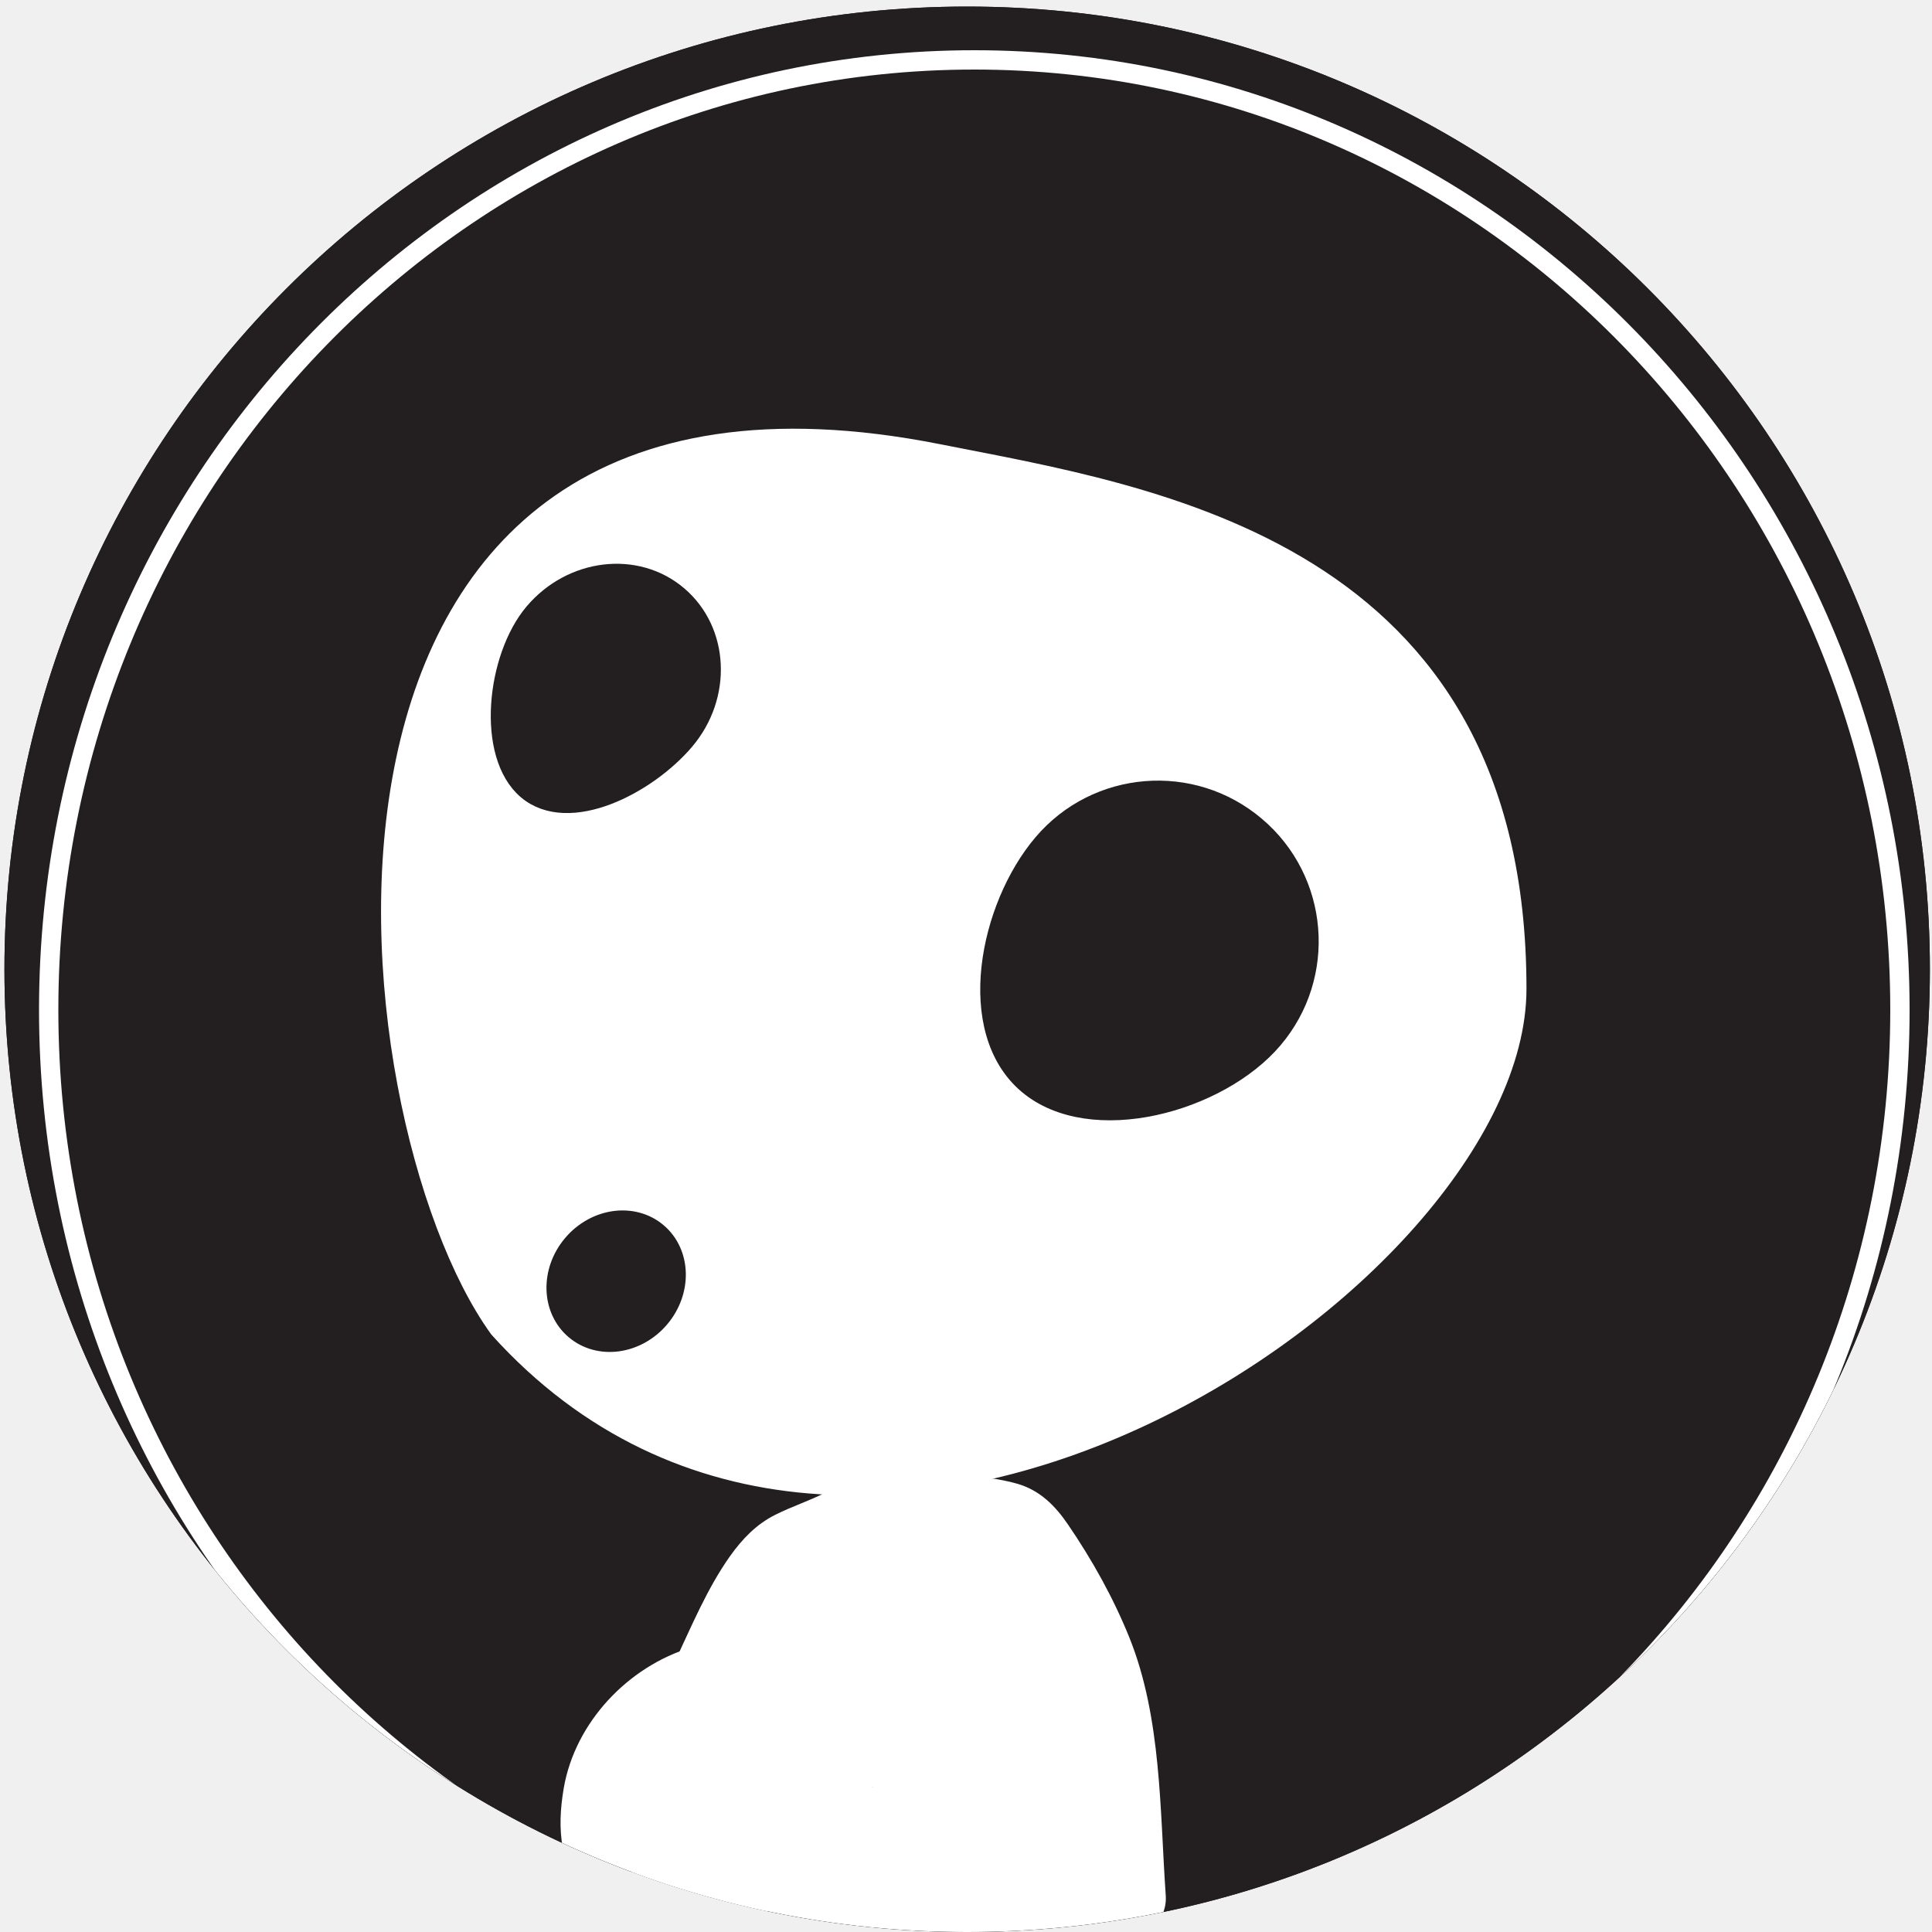
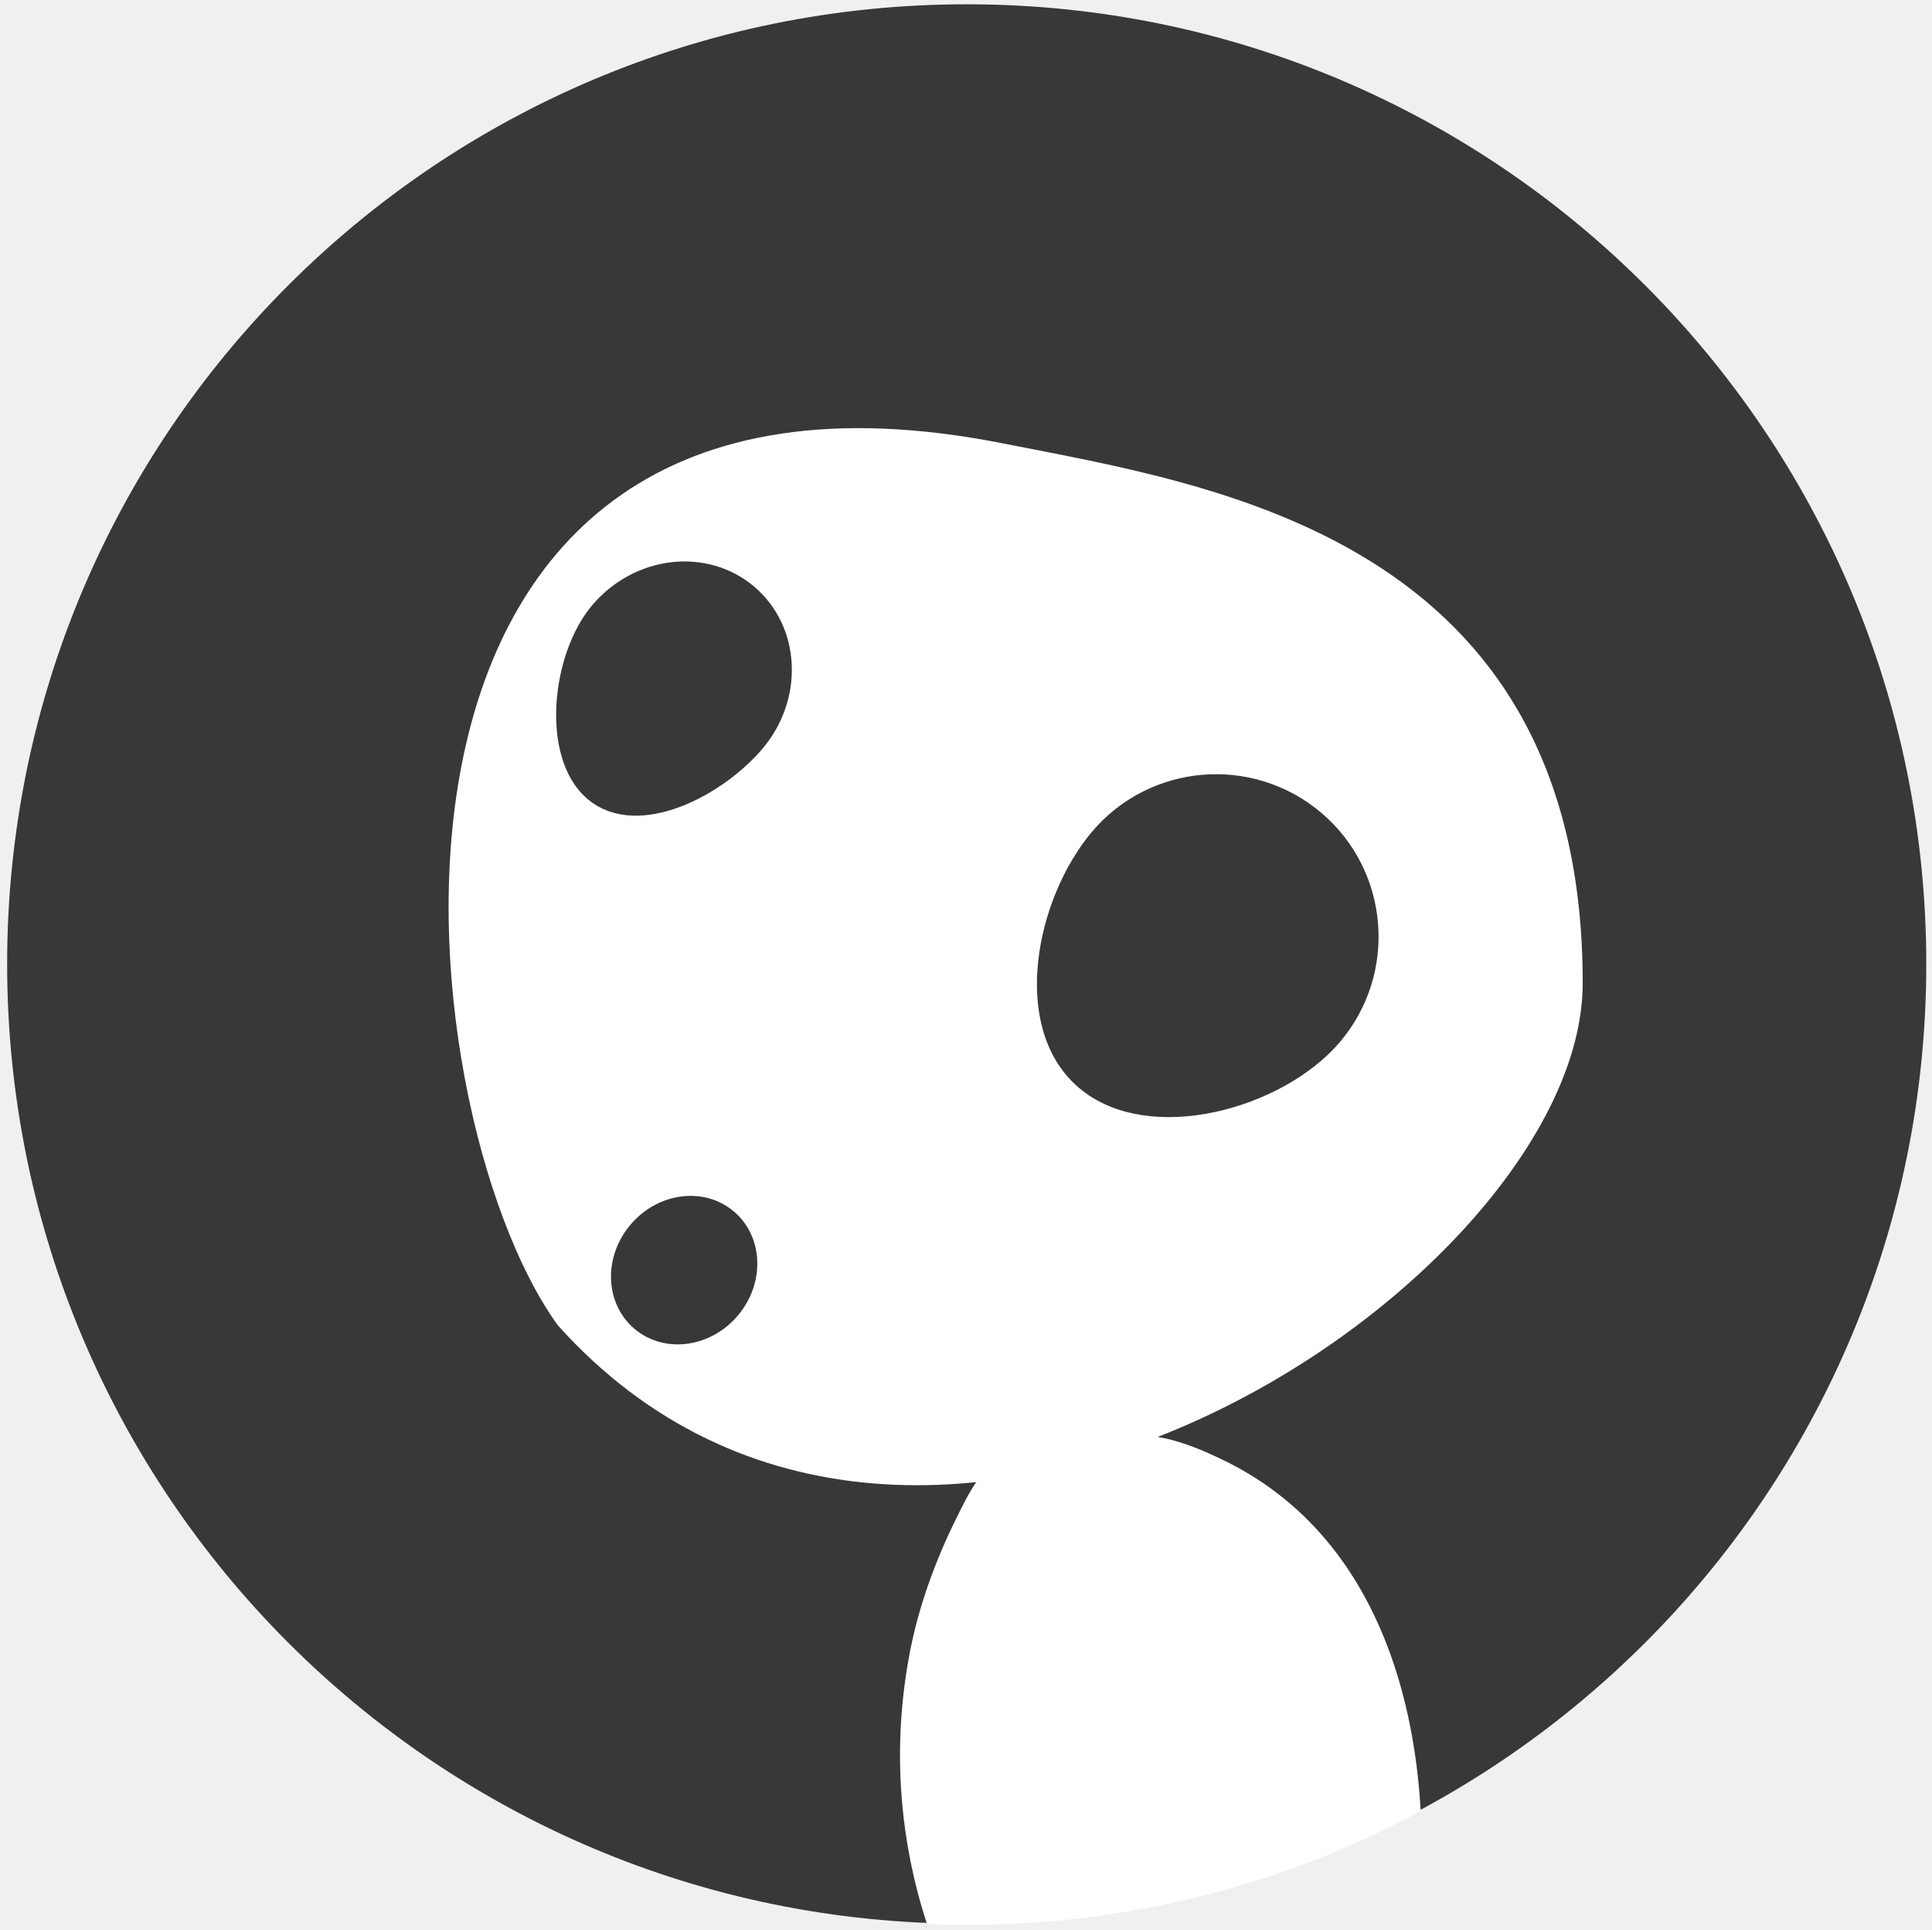
- <svg xmlns="http://www.w3.org/2000/svg" id="Layer_1" version="1.1" viewBox="0 0 100 100">
+ <svg xmlns="http://www.w3.org/2000/svg" id="Layer_1" version="1.1" viewBox="0 0 67.59 67.5">
  <defs>
    <style>
+       .st0 {
+         stroke: #fff;
+       }
+ 
      .st0, .st1 {
        fill: #fff;
      }

      .st0, .st2 {
-         stroke: #fff;
-       }
- 
-       .st0, .st2, .st3 {
        stroke-miterlimit: 10;
      }

-       .st2, .st4 {
+       .st3 {
        fill: none;
      }

-       .st3 {
-         fill: #231f20;
-         stroke: #231f20;
+       .st2 {
+         fill: #393839;
+         stroke: #393839;
      }

-       .st5 {
+       .st4 {
        clip-path: url(#clippath);
      }
    </style>
    <clipPath id="clippath">
-       <circle class="st4" cx="50.06" cy="50.17" r="49.83" />
+       <circle class="st3" cx="33.82" cy="33.72" r="33.61" />
    </clipPath>
  </defs>
-   <g class="st5">
-     <g>
-       <circle class="st3" cx="50.06" cy="50.17" r="49.83" />
-       <path class="st0" d="M78.51,51.18c0,14.98-34.12,38.16-52.69,17.58-7.95-11.01-12.51-52.26,22.73-45.28,11.13,2.2,29.96,4.92,29.96,27.7Z" />
-       <path class="st3" d="M35.44,38.33c1.96-2.31,1.8-5.67-.35-7.5s-5.49-1.43-7.45.88-2.51,7.36-.35,9.18,6.2-.26,8.16-2.57Z" />
-       <path class="st3" d="M65.9,53.78c2.79-3.29,2.39-8.23-.91-11.02-3.29-2.79-8.23-2.39-11.02.91-2.79,3.29-4.07,9.66-.78,12.45,3.29,2.79,9.92.96,12.71-2.34Z" />
-       <ellipse class="st3" cx="31.89" cy="66.31" rx="3.3" ry="2.96" transform="translate(-39.31 47.76) rotate(-49.71)" />
-       <path class="st1" d="M50.29,81.43c2.16,1.7,2.84,4.28,3.38,6.86.68,3.24,1.44,6.53,1.67,9.84.1,1.35,1.08,2.5,2.5,2.5,1.28,0,2.59-1.15,2.5-2.5-.31-4.41-.21-9.2-1.88-13.36-.83-2.06-1.93-4.03-3.18-5.86-.66-.97-1.45-1.77-2.62-2.11-.96-.28-2.02-.36-3.01-.5-1.21-.17-2.37-.34-3.59-.2s-2.23.59-3.28,1.13c-.87.45-1.79.74-2.66,1.18-.98.49-1.7,1.25-2.33,2.13-1.19,1.68-2,3.64-2.87,5.49-.97,2.05-2,4.08-2.78,6.21-.86,2.34,2.56,4.25,4.18,2.43l-1.66.33-.9-.9c.11-.11.12-.25.03-.43l-.02.15c-.24.09-.59,1.32-.67,1.52-.35.95-.49,1.96-.51,2.97-.06,2.64,3.32,3.19,4.66,1.26,3.4-4.89,6.79-9.78,10.19-14.68l-4.57-1.93c-.85,3.65-2.31,7.15-3.28,10.77-.25.92-.48,1.85-.7,2.78s-.63,2.09-.35,3.1c.55,1.99,3.31,2.51,5.09,2.58,1.92.07,3.92-.73,4.97-2.39.99-1.56,1.19-3.74,1.58-5.51.85-3.84,1.72-7.78.78-11.69l-4.82,1.33c1.07,2.65,2.16,5.33,2.65,8.16s-.48,5.49.69,8.12c.41.92,1.88,1.51,2.82,1.15.19-.08.39-.15.58-.23,1.04-.4,1.84-1.23,1.84-2.41,0-1.02-.77-2.23-1.84-2.41-2.79-.47-5.39.45-8.17.46s-5.37-.02-7.94-.67l-1.33,4.82c3.37.53,6.75,1.07,10.16,1.26,3.03.17,6.74.38,9.46-1.18s.27-5.93-2.52-4.32c-.9.52-2.07.49-3.08.53-1.44.06-2.87.03-4.31-.06-2.81-.18-5.59-.61-8.37-1.05-1.33-.21-2.69.34-3.08,1.75-.35,1.28.43,2.74,1.75,3.08,2.74.69,5.57.79,8.39.84,1.41.03,2.78-.05,4.18-.27,1.14-.18,2.38-.56,3.55-.36v-4.82c-.19.08-.39.15-.58.23l2.82,1.15c-.13-.29.03-.98.05-1.28.05-.61.12-1.21.12-1.82.02-1.42-.17-2.85-.44-4.24-.53-2.68-1.55-5.22-2.57-7.74-.51-1.25-1.67-2.13-3.08-1.75s-2.06,1.76-1.75,3.08c.71,2.98-.14,6.11-.78,9.03-.16.71-.32,1.42-.48,2.14-.1.43-.19.86-.3,1.28-.05.19-.39.89-.12.67-.63.51-2.07-.09-2.7-.35l1.1.64-.14-.15.73,1.77c.03-1.08.57-2.41.85-3.45.33-1.28.69-2.55,1.08-3.81.75-2.47,1.73-4.87,2.31-7.39.66-2.83-2.97-4.24-4.57-1.93-3.4,4.89-6.79,9.78-10.19,14.68l4.66,1.26c.02-1.11.55-1.9.9-2.93.33-.96.35-1.98.02-2.95-.8-2.35-4.01-3.23-5.73-1.3l4.18,2.43c.58-1.59,1.38-3.11,2.1-4.64.76-1.61,1.49-3.24,2.38-4.79.24-.42.48-.97.89-1.26.62-.45,1.64-.65,2.33-1,.56-.28,1.1-.65,1.72-.8.77-.18,1.62-.02,2.39.09.82.11,1.77.17,2.56.43-.39-.13-.38-.38-.21.07.13.33.46.73.65,1.04.89,1.44,1.77,2.91,2.28,4.53,1.09,3.46,1.03,7.27,1.28,10.86h5c-.28-3.88-1.11-7.77-1.94-11.57-.7-3.21-1.91-6.57-4.58-8.66-1.06-.83-2.5-1.03-3.54,0-.87.87-1.07,2.7,0,3.54h0Z" />
-       <path class="st2" d="M31.54,95.32c2.26-1.22,4.25-2.92,5.81-4.96" />
-       <path class="st1" d="M34.6,92.06h-.18c-.34-.01-.67.06-.96.22-.31.1-.58.27-.8.52-.24.23-.42.49-.52.8-.16.3-.23.62-.22.96l.09.66c.12.42.33.79.64,1.1l.51.39c.39.23.81.34,1.26.34h.18c.34.01.67-.06.96-.22.31-.1.58-.27.8-.52.24-.23.42-.49.52-.8.16-.3.23-.62.22-.96l-.09-.66c-.12-.42-.33-.79-.64-1.1l-.51-.39c-.39-.23-.81-.34-1.26-.34h0Z" />
-       <path class="st1" d="M35.81,92.8c-.71-.68-1.68-.97-2.64-.7-.87.24-1.71,1-1.88,1.92-.19,1.06.11,2.28,1.15,2.82s2.2.4,3.03-.39c.93-.89,1.5-2.14,1.14-3.44-.46-1.66-2.02-2.4-3.63-2.11l2.82,3.67c.83-1.92,1.77-3.8,2.8-5.63s-.69-4.32-2.82-3.67c-3.27.99-6.01,3.87-6.6,7.28-.18,1.06-.24,2.06-.05,3.12.23,1.28,1,2.21,2.05,2.93,1.54,1.05,3.23,1.93,4.83,2.88,1.13.67,2.79.29,3.42-.9s.3-2.71-.9-3.42c-1.35-.8-2.71-1.61-4.06-2.41-.1-.06-.79-.55-.84-.52l.23.17c-.15-.16-.16-.17-.03-.03.08.16.22.53.16.16.05.3.03.34.02,0,0-.14,0-.28,0-.42s.05-.36.03-.5c.03.22-.08.5,0,.09.05-.27.12-.54.21-.8.02-.05.08-.37.14-.39-.14.31-.17.39-.09.22.02-.05.05-.1.07-.15.14-.27.29-.54.46-.8.05-.07.34-.46.1-.15s.1-.11.12-.14c.18-.21.38-.41.58-.59.03-.03.45-.36.13-.12s.08-.05.15-.1c.25-.17.52-.32.79-.46.05-.02.1-.05.15-.07.17-.08.1-.05-.21.09,0-.04.44-.15.47-.16l-2.82-3.67c-1.03,1.83-1.97,3.7-2.8,5.63-.41.95-.48,1.9.2,2.78s1.61,1.08,2.63.9l.13-.02h-1.33c-1.44-1.17-1.75-2.18-.94-3.02-.07.08-.15.16-.23.24l4.18,2.43.02-.09-.64,1.1.07-.07-1.1.64-.48.07-1.77-.73.07.06c.94.91,2.61,1.01,3.54,0s1.01-2.57,0-3.54h0Z" />
-       <ellipse class="st2" cx="50.43" cy="52.27" rx="47.91" ry="49.17" />
-     </g>
+   <g class="st4">
+     <circle class="st2" cx="33.82" cy="33.72" r="33.07" />
+     <path class="st0" d="M54.87,34.39c0,9.94-22.64,25.32-34.96,11.66-5.28-7.31-8.3-34.68,15.08-30.05,7.39,1.46,19.88,3.26,19.88,18.38Z" />
+     <path class="st2" d="M26.29,25.87c1.3-1.53,1.2-3.76-.23-4.97s-3.64-.95-4.95.58-1.66,4.88-.23,6.09,4.11-.17,5.41-1.7Z" />
+     <path class="st2" d="M46.5,36.12c1.85-2.19,1.58-5.46-.6-7.31-2.19-1.85-5.46-1.58-7.31.6-1.85,2.19-2.7,6.41-.52,8.26s6.58.63,8.43-1.55Z" />
+     <ellipse class="st2" cx="23.93" cy="44.43" rx="2.19" ry="1.96" transform="translate(-25.43 33.95) rotate(-49.71)" />
+     <circle class="st3" cx="33.82" cy="33.72" r="33.07" />
+     <path class="st1" d="M35.68,55.75c.13.02.26.06.38.08.44.08-.2-.14.03-.01.11.06.23.12.34.18.05.03.41.25.15.08-.28-.19.18.16.2.18.1.09.19.18.28.28.19.19.36.4.53.61-.22-.27-.1-.13.03.06.08.11.15.22.23.33.17.25.33.5.49.75.38.61.75,1.23,1.09,1.85.33.59.64,1.19.94,1.8.14.29.28.57.41.86.07.14.13.29.2.44,0-.02.26.6.16.36-.09-.22.09.21.1.25.06.15.12.3.18.44.13.33.26.67.38,1.01.24.67.47,1.36.68,2.04.38,1.25,1.77,2.17,3.08,1.75s2.15-1.74,1.75-3.08c-.93-3.06-2.19-6.04-3.78-8.82-1.46-2.57-3.35-5.71-6.52-6.29-1.28-.23-2.76.35-3.08,1.75-.28,1.22.37,2.83,1.75,3.08h0Z" />
+     <path class="st1" d="M49.5,68.29c.85-6.29-.35-14.18-6.75-17.24-1.1-.53-2.19-.94-3.41-.84l-2.44.2c-.35.03-.85.03-1.16.13-1.2.39-1.77,1.52-2.29,2.58-.74,1.5-1.32,3.09-1.63,4.73-.78,4.13-.18,8.27,1.66,12.04.83,1.71,3.44,1.55,4.32,0l1.48-2.62-2.16,1.24c1.26-.08,2.52-.16,3.78-.24,1.42-.09,2.95-.04,4.07-1.07,2.3-2.13.42-5.24-.76-7.42-.6-1.11-1.21-2.49-2.32-3.17-1.92-1.18-4.19.25-4.33,2.37-.08,1.14.13,2.35.21,3.49.09,1.26.18,2.52.27,3.78,1.42-.59,2.85-1.18,4.27-1.77-.11-.12-.2-.28-.06-.06-.11-.17-.21-.34-.3-.52-.17-.35.09.3-.02-.07-.04-.16-.09-.31-.13-.47-.02-.09-.08-.62-.04-.18-.01-.16-.02-.33-.03-.49s0-.33,0-.49c0-.18.02-.34-.01-.07.22-1.78.97-2.87,1.64-4.47s-.81-3.76-1.44-5.19c-.44-.99-1.85-1.42-2.82-1.15-2.55.71-4.34,2.97-4.89,5.51s.04,5.23-.34,7.4c-.22,1.28.34,2.76,1.75,3.08,1.22.28,2.83-.37,3.08-1.75.39-2.24.09-4.43.24-6.68,0-.05.06-.61.02-.31.03-.23.08-.46.14-.68s.12-.45.2-.67c-.17.45.12-.21.15-.25.03-.05.38-.54.21-.33s.24-.23.28-.27c.2-.17.23-.2.11-.09-.13.11-.08.09.13-.06.51-.13-.31.07.26-.09l-2.82-1.15,1.32,2.96v-2.52c-1.02,2.09-1.97,4.18-2.17,6.52s.53,4.4,2,6.07c1.39,1.58,4.42.36,4.27-1.77-.09-1.26-.18-2.52-.27-3.78l-.14-1.89-.06-.79-.03-.47c0-.29-.01-.23-.02.17l-.64,1.1.11-.11-1.1.64.2-.04-1.93-.25c-.3-.13-.56-.76-.15-.08.1.17.2.34.3.51.22.38.44.77.64,1.16.41.76.88,1.56,1.17,2.37-.08-.19-.1-.2-.04-.04.04.15.04.15.01.01-.15-.05,1.12-1.71,1.16-1.6.19-.01.15-.01-.1,0l-.32.02c-.21.01-.42.03-.63.04-1,.06-2,.13-3,.19-1.3.08-2.49.14-3.27,1.33-.16.24-.29.51-.43.76l-1.04,1.84h4.32c-1.01-2.07-1.46-4.41-1.32-6.82.06-1,.24-2.01.63-3.22.08-.26.17-.52.27-.78.06-.17.13-.34.2-.51-.07.18-.04.13.08-.15.29-.57.58-1.13.92-1.68l-2.16,1.24,2.94-.25c.16-.01.4,0,.56-.05.03-.01-.7-.23-.15.03.09.04.73.27.28.07,1.03.44,1.49.82,2.07,1.4.17.17.33.34.49.51.08.09.16.18.23.27-.15-.2-.13-.18.04.06.27.39.53.79.75,1.21.11.21.21.42.32.64-.2-.43.07.18.11.28.21.58.37,1.18.5,1.78.43,2.01.29,4.56-.02,6.88-.17,1.3,1.27,2.55,2.5,2.5,1.5-.07,2.31-1.11,2.5-2.5h0Z" />
  </g>
-   <path class="st1" d="M45.19,64.99c3.22,0,3.22-5,0-5s-3.22,5,0,5h0Z" />
-   <path class="st1" d="M42.63,62.44c3.22,0,3.22-5,0-5s-3.22,5,0,5h0Z" />
-   <path class="st1" d="M42.63,62.44c3.22,0,3.22-5,0-5s-3.22,5,0,5h0Z" />
-   <path class="st1" d="M43.83,82.8l.08.1-.34-1.26v.12c.11-.42.22-.84.34-1.26.2-.33.47-.55.82-.66l-.6.25c-.19.08-.37.17-.55.27-.48.27-.92.61-1.34.97-.68.58-1.25,1.3-1.76,2.04s-.89,1.45-1.26,2.22c-.58,1.19-1.23,2.4-.66,3.74.59,1.4,1.92,1.74,3.24,2.14,1.05.32,2.1.63,3.14.96.53.17.06.06.07-.01.61.38.4-.07-.63-1.32v-.24c-.14.15-.2.53-.28.73-.1.26-.2.53-.31.79-.41,1.06-.81,2.11-1.22,3.17-.35.92.18,2.07.9,2.63.82.63,1.86.66,2.78.2,2.48-1.27,4.86-2.69,6.5-5,.84-1.17,1.3-2.59,1.57-3.98.13-.65.22-1.3.35-1.95.07-.36.15-.72.26-1.08.05-.16.1-.31.15-.47.14-.41-.25.5.08-.19.53-1.12.42-2.83-.9-3.42-.35-.16-.7-.33-1-.57.21.16.1.07-.02-.05-.16-.17-.31-.33-.46-.51l-3.54,3.54c.11.1.21.21.3.32-.15-.19-.17-.21-.08-.07.04.1.34.8.17.29.14.42.25.85.31,1.29-.08-.58,0,.16,0,.28.02.33.03.66.03.99.01.61.01,1.22.07,1.83.24,2.53,1.19,4.81,3.01,6.61.93.92,2.62,1,3.54,0s.99-2.55,0-3.54c-.19-.19-.38-.38-.55-.59-.11-.13-.1-.12.04.05-.09-.13-.18-.25-.26-.39-.12-.2-.23-.4-.34-.61-.33-.61.11.4-.11-.25-.07-.22-.14-.44-.2-.66-.04-.15-.07-.3-.1-.45.01.15,0,.14,0-.03-.08-.61-.07-1.22-.08-1.83-.05-2.46-.38-4.95-2.2-6.77-.93-.92-2.62-1-3.54,0-.99,1.08-.88,2.45,0,3.54.66.81,1.54,1.49,2.5,1.92l-.9-3.42c-.63,1.35-.95,2.69-1.2,4.15-.11.65-.23,1.3-.41,1.93-.03.09-.35.94-.17.55-.11.23-.23.46-.37.68-.06.1-.53.69-.18.29-.19.22-.38.44-.59.64s-.43.4-.66.58c.4-.34-.31.22-.39.27-.99.68-2.06,1.24-3.13,1.78l3.67,2.82c.44-1.14.88-2.29,1.32-3.43.58-1.51,1.04-2.95-.06-4.38-.85-1.1-2.22-1.4-3.48-1.79-.59-.18-1.18-.36-1.77-.54-.27-.08-.55-.17-.82-.25-.18-.06-.36-.11-.55-.17.32.17.37.18.15.03l.9.9-.09-.13.34,1.26c.02.14-.29.77-.07.32.09-.19.18-.38.27-.58.19-.39.38-.77.59-1.14.19-.34.39-.67.61-.99.06-.09.12-.17.18-.26-.16.2-.18.23-.07.09.14-.15.27-.31.41-.46.12-.12.25-.23.37-.35.38-.39-.3.16.13-.1.17-.11.34-.21.52-.31.22-.1.25-.12.08-.04-.3.14-.14.07.49-.2,1.36-.73,2.38-2.64,1.3-4.05-.79-1.04-2.19-1.69-3.42-.9-1.03.66-1.74,2.31-.9,3.42h0Z" />
</svg>
